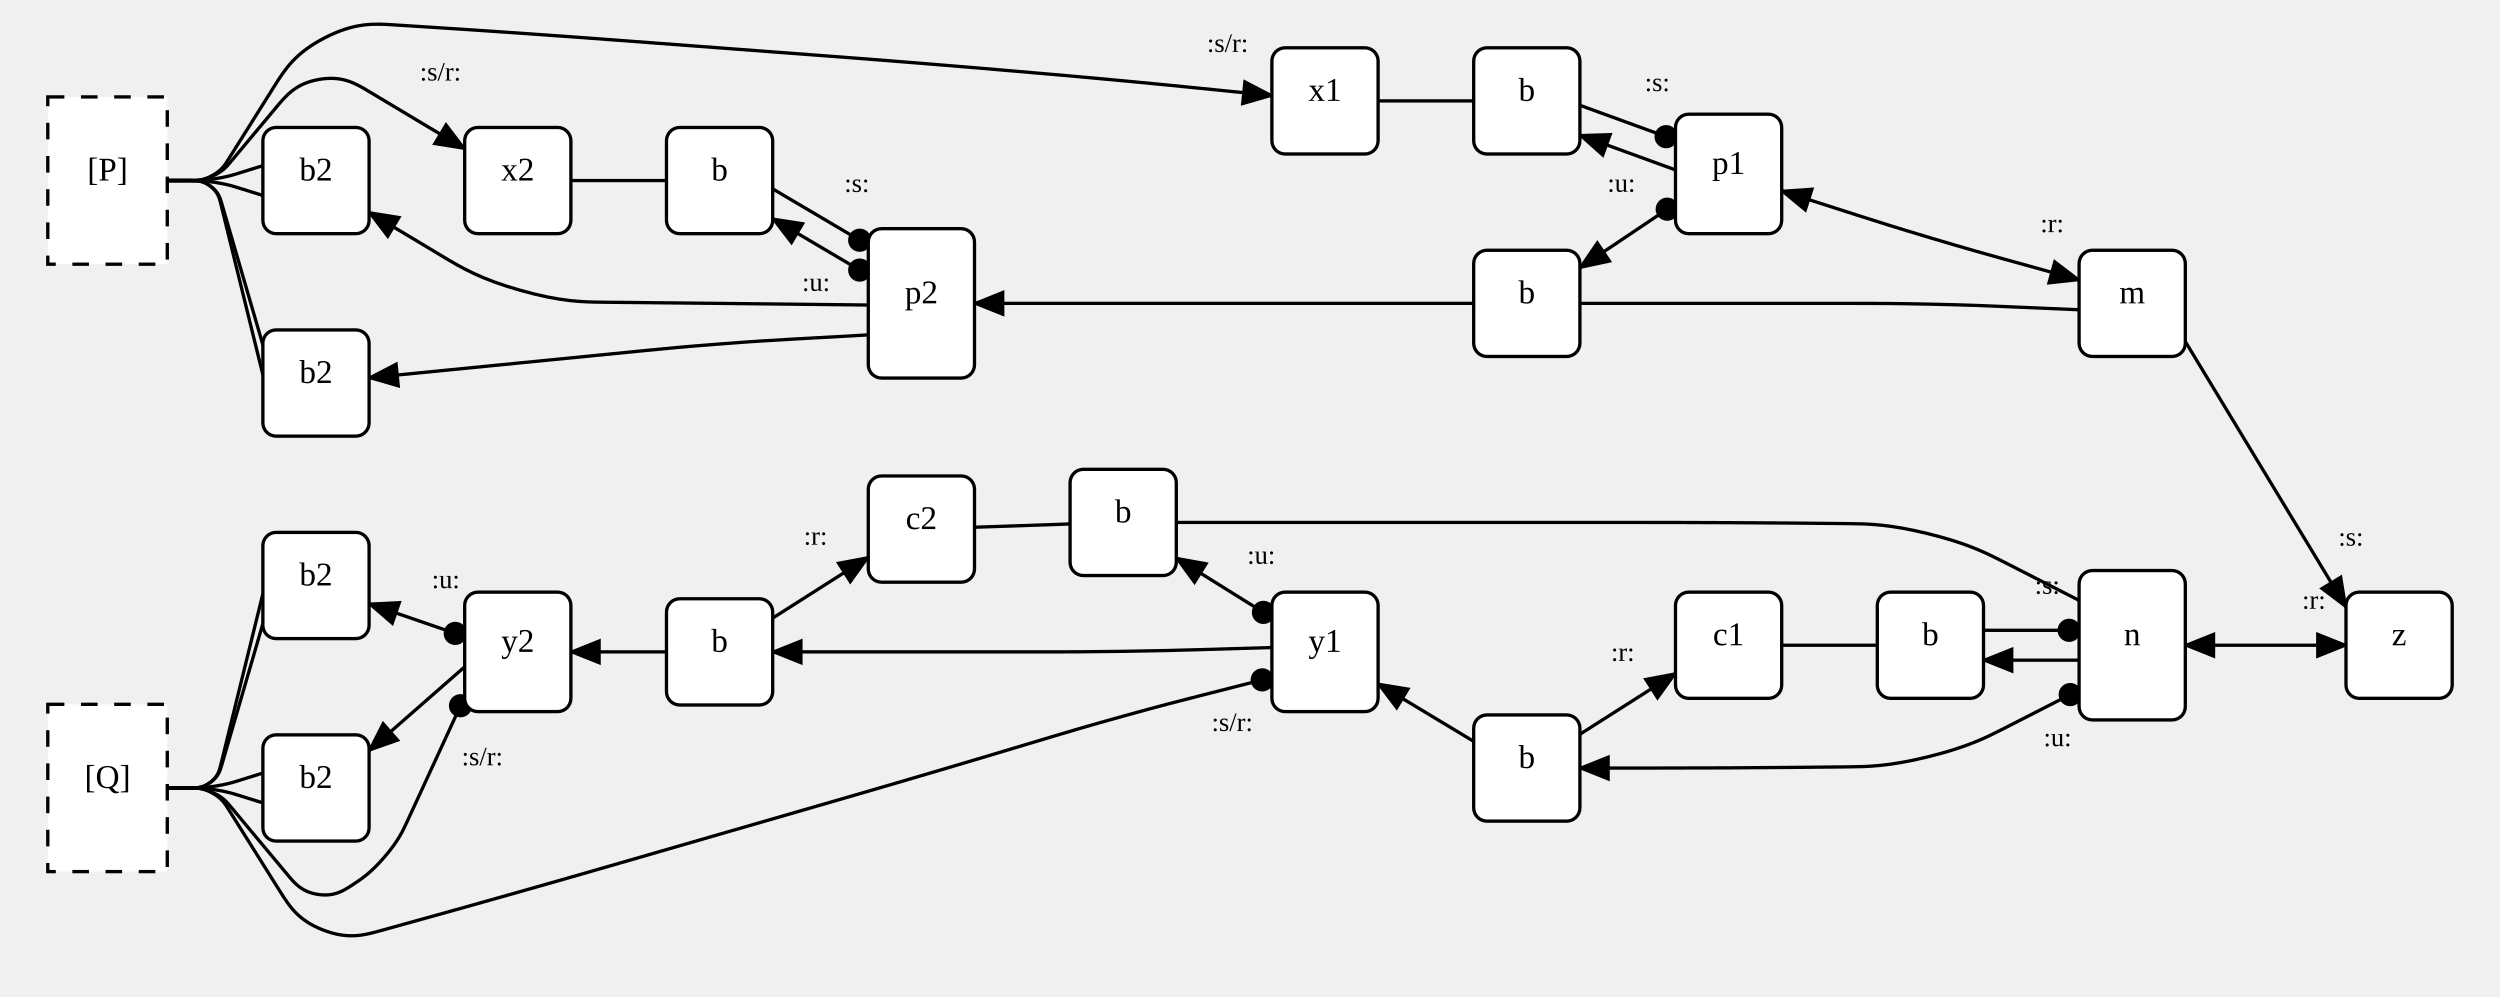
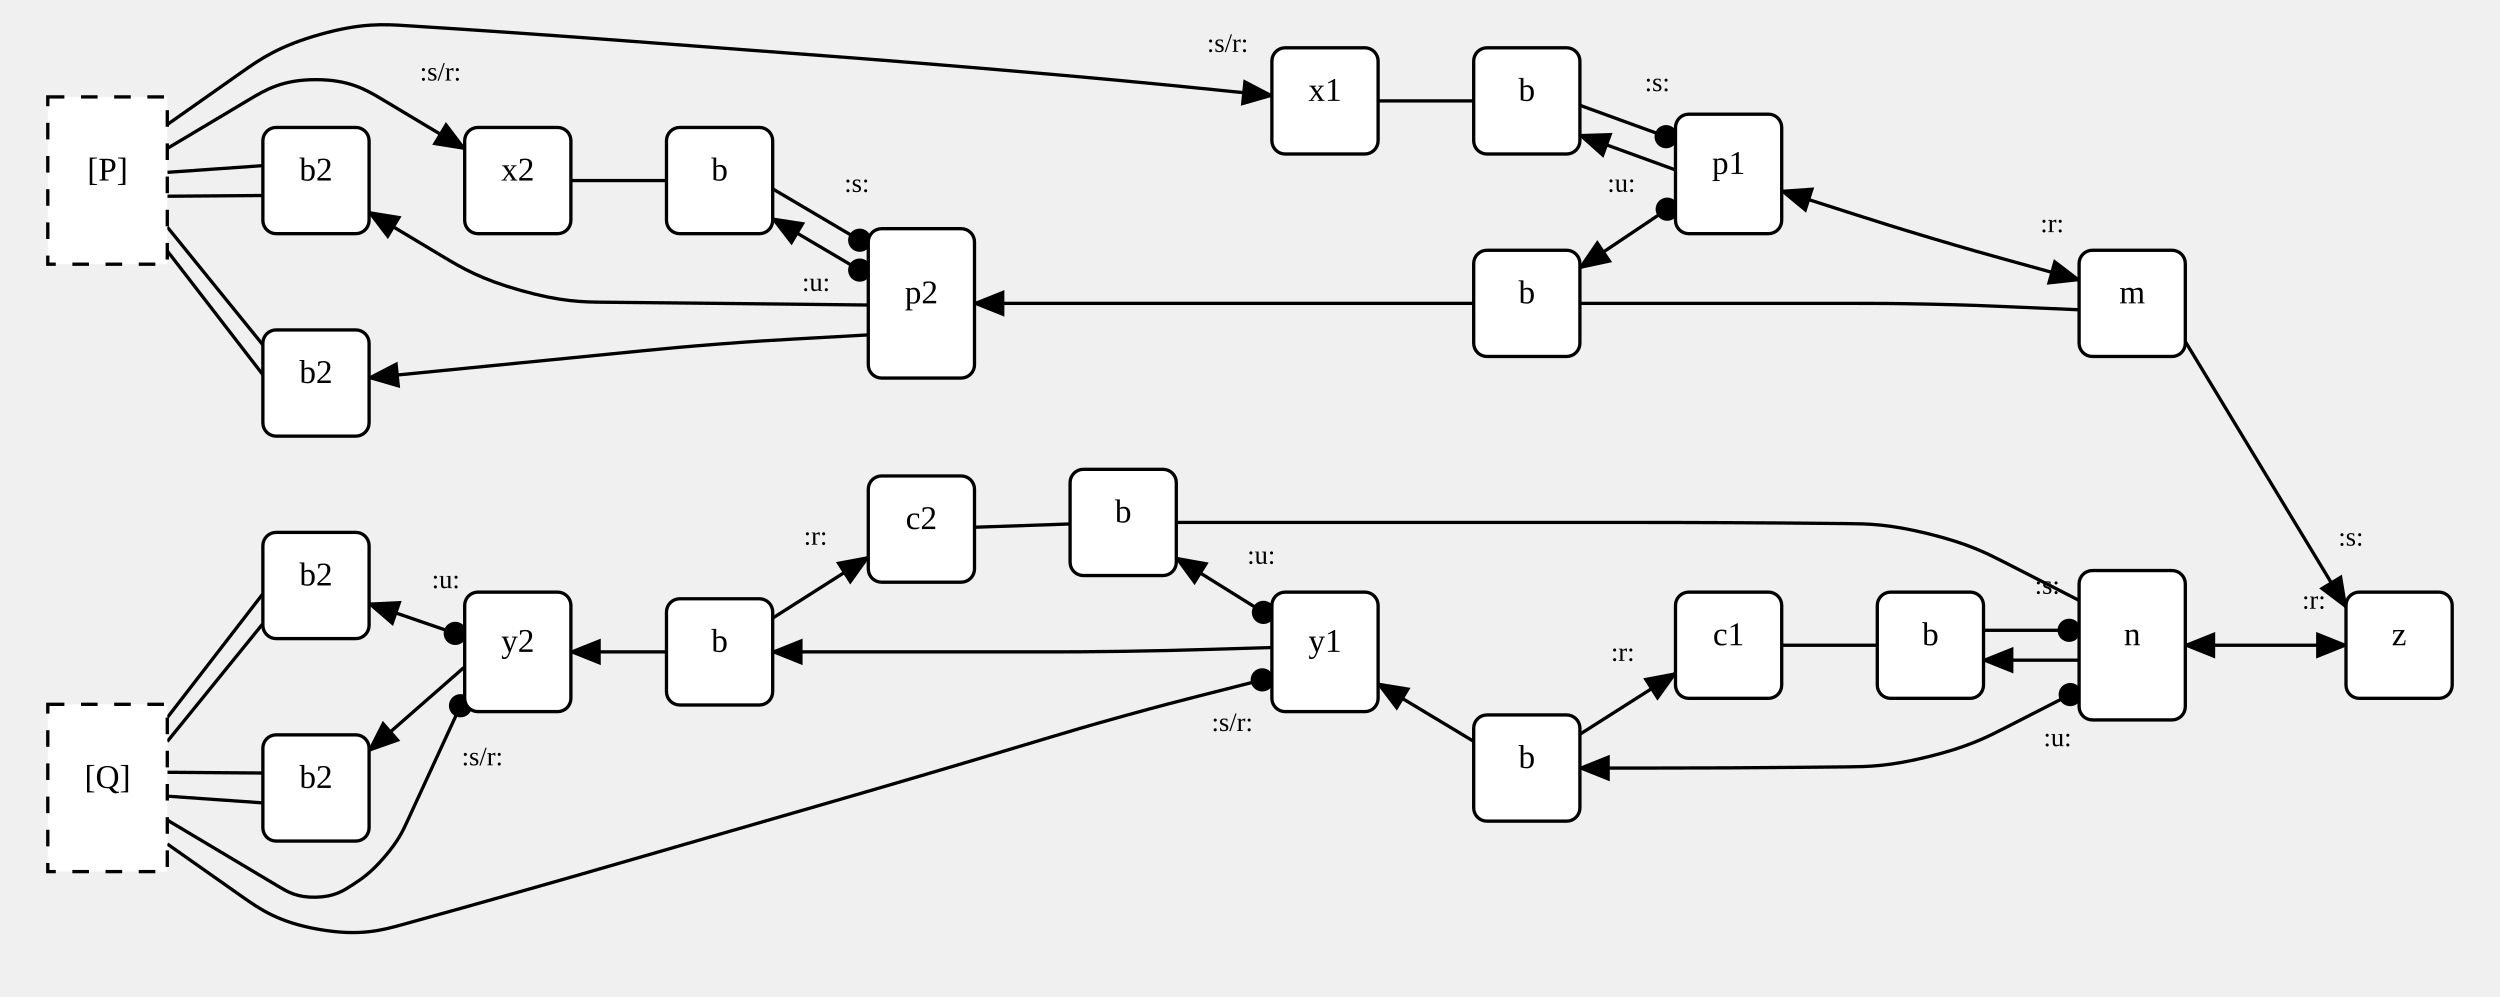
<svg xmlns="http://www.w3.org/2000/svg" width="753.21" height="300.2">
  <style type="text/css">
		.edge { fill: none; }
	</style>
  <defs>
    <marker id="normal" markerWidth="10" markerHeight="8" refX="9" refY="4" orient="auto-start-reverse" markerUnits="userSpaceOnUse">
      <path d="M0,0 L0,8 L10,4 z" fill="context-stroke" />
    </marker>
    <marker id="vee" markerWidth="10" markerHeight="8" refX="9" refY="4" orient="auto-start-reverse" markerUnits="userSpaceOnUse">
      <path d="M0,0 L10,4 L0,8 L3,4 z" fill="context-stroke" />
    </marker>
    <marker id="dot" markerWidth="8" markerHeight="8" refX="7" refY="4" orient="auto-start-reverse" markerUnits="userSpaceOnUse">
      <circle cx="4" cy="4" r="3.5" fill="context-stroke" />
    </marker>
    <marker id="odot" markerWidth="8" markerHeight="8" refX="7" refY="4" orient="auto-start-reverse" markerUnits="userSpaceOnUse">
      <circle cx="4" cy="4" r="3" fill="white" stroke="context-stroke" />
    </marker>
  </defs>
  <g>
    <path class="edge" marker-end="url(#normal)" stroke="#000000" stroke-width="1" d="M658.4,102.9 L706.81,182.9 " />
    <text text-anchor="middle" alignment-baseline="middle" x="708.275" y="164.387" font-size="8" fill="#000000">:s:</text>
    <path class="edge" marker-end="url(#normal)" marker-start="url(#normal)" stroke="#000000" stroke-width="1" d="M536.8,57.532 L559.464,64.8 C564.998,66.575 570.532,68.35 581.666,71.679 C592.8,75.009 598.4,76.563 604,78.117 L626.4,84.334 " />
    <text text-anchor="middle" alignment-baseline="middle" x="618.267" y="69.942" font-size="8" fill="#000000">:r:</text>
    <path class="edge" marker-end="url(#dot)" stroke="#000000" stroke-width="1" d="M476,31.723 L504.8,42.205 " />
    <text text-anchor="middle" alignment-baseline="middle" x="499.302" y="27.439" font-size="8" fill="#000000">:s:</text>
    <path class="edge" stroke="#000000" stroke-width="1" d="M415.2,30.4 L444,30.4 " />
-     <path class="edge" marker-end="url(#normal)" stroke="#000000" stroke-width="1" d="M50.4,54.4 L57.6,54.4 C59.4,54.4 61.2,54.4 63.957,52.876 C66.715,51.351 67.672,49.827 68.63,48.303 L82.717,25.874 C85.838,20.905 88.959,15.937 97.935,11.341 C106.911,6.744 112.766,7.116 118.621,7.489 L127.258,8.038 C134.444,8.494 141.629,8.951 155.994,9.947 C170.36,10.943 177.539,11.482 184.719,12.021 L216.8,14.43 L248.881,16.84 C256.061,17.379 263.24,17.918 277.593,19.079 C291.946,20.24 299.119,20.861 306.292,21.483 L315.97,22.321 C321.578,22.807 327.185,23.293 338.393,24.344 C349.6,25.395 355.2,25.96 360.8,26.525 L383.2,28.785 " />
+     <path class="edge" marker-end="url(#normal)" stroke="#000000" stroke-width="1" d="M50.4,37.524 L72.8,21.762 C78.4,17.821 84,13.881 96.434,10.375 C108.867,6.869 115.701,7.303 122.535,7.737 L127.258,8.038 C134.444,8.494 141.629,8.951 155.994,9.947 C170.36,10.943 177.539,11.482 184.719,12.021 L216.8,14.43 L248.881,16.84 C256.061,17.379 263.24,17.918 277.593,19.079 C291.946,20.24 299.119,20.861 306.292,21.483 L315.97,22.321 C321.578,22.807 327.185,23.293 338.393,24.344 C349.6,25.395 355.2,25.96 360.8,26.525 L383.2,28.785 " />
    <text text-anchor="middle" alignment-baseline="middle" x="369.85" y="15.632" font-size="8" fill="#000000">:s/r:</text>
    <path class="edge" marker-start="url(#normal)" stroke="#000000" stroke-width="1" d="M476,40.723 L504.8,51.205 " />
    <path class="edge" marker-end="url(#dot)" marker-start="url(#normal)" stroke="#000000" stroke-width="1" d="M476,80.669 L504.8,61.354 " />
    <text text-anchor="middle" alignment-baseline="middle" x="488.488" y="57.785" font-size="8" fill="#000000">:u:</text>
    <path class="edge" stroke="#000000" stroke-width="1" d="M476,91.4 L520.8,91.4 L559.179,91.4 C564.784,91.4 570.389,91.4 581.595,91.642 C592.8,91.884 598.4,92.125 604,92.367 L626.4,93.334 " />
    <path class="edge" marker-start="url(#normal)" stroke="#000000" stroke-width="1" d="M293.6,91.4 L338.4,91.4 L399.2,91.4 L444,91.4 " />
    <path class="edge" marker-end="url(#dot)" stroke="#000000" stroke-width="1" d="M232.8,56.9 L261.6,73.9 " />
    <text text-anchor="middle" alignment-baseline="middle" x="258.143" y="57.826" font-size="8" fill="#000000">:s:</text>
    <path class="edge" stroke="#000000" stroke-width="1" d="M172,54.4 L200.8,54.4 " />
-     <path class="edge" marker-end="url(#normal)" stroke="#000000" stroke-width="1" d="M50.4,54.4 L57.6,54.4 C59.4,54.4 61.2,54.4 64.154,53.018 C67.108,51.637 68.261,50.255 69.415,48.874 L83.361,32.176 C86.321,28.632 89.28,25.088 96.202,23.916 C103.123,22.744 107.085,25.115 111.047,27.487 L140,44.821 " />
+     <path class="edge" marker-end="url(#normal)" stroke="#000000" stroke-width="1" d="M50.4,44.724 L75.11,29.984 C80.132,26.988 85.155,23.992 95.195,24 C105.235,24.008 110.253,27.012 115.271,30.016 L140,44.821 " />
    <text text-anchor="middle" alignment-baseline="middle" x="132.69" y="24.255" font-size="8" fill="#000000">:s/r:</text>
    <path class="edge" marker-end="url(#dot)" marker-start="url(#normal)" stroke="#000000" stroke-width="1" d="M232.8,65.9 L261.6,82.9 " />
    <text text-anchor="middle" alignment-baseline="middle" x="245.857" y="87.641" font-size="8" fill="#000000">:u:</text>
    <path class="edge" marker-start="url(#normal)" stroke="#000000" stroke-width="1" d="M111.2,63.979 L133.6,77.389 C139.2,80.742 144.8,84.095 156.927,87.512 C169.053,90.929 175.58,90.993 182.106,91.058 L194.4,91.179 C200,91.234 205.6,91.289 216.8,91.407 C228,91.525 233.6,91.588 239.2,91.65 L261.6,91.9 " />
-     <path class="edge" stroke="#000000" stroke-width="1" d="M50.4,54.4 L57.6,54.4 C59.4,54.4 61.2,54.4 64.718,53.863 C68.236,53.326 69.954,52.789 71.672,52.252 L79.2,49.9 " />
-     <path class="edge" stroke="#000000" stroke-width="1" d="M50.4,54.4 L57.6,54.4 C59.4,54.4 61.2,54.4 64.718,54.937 C68.236,55.474 69.954,56.011 71.672,56.548 L79.2,58.9 " />
+     <path class="edge" stroke="#000000" stroke-width="1" d="M50.4,51.924 L79.2,49.9 " />
+     <path class="edge" stroke="#000000" stroke-width="1" d="M50.4,59.124 L79.2,58.9 " />
    <path class="edge" marker-start="url(#normal)" stroke="#000000" stroke-width="1" d="M111.2,113.821 L156,109.4 L194.474,105.603 C200.055,105.052 205.637,104.502 216.818,103.638 C228,102.775 233.6,102.463 239.2,102.15 L261.6,100.9 " />
-     <path class="edge" stroke="#000000" stroke-width="1" d="M50.4,54.4 L57.6,54.4 C59.4,54.4 61.2,54.4 63.503,56.128 C65.806,57.857 66.308,59.585 66.811,61.313 L79.2,103.9 " />
-     <path class="edge" stroke="#000000" stroke-width="1" d="M50.4,54.4 L57.6,54.4 C59.4,54.4 61.2,54.4 63.43,56.148 C65.66,57.896 66.091,59.643 66.521,61.391 L79.2,112.9 " />
+     <path class="edge" stroke="#000000" stroke-width="1" d="M50.4,68.397 L79.2,103.9 " />
+     <path class="edge" stroke="#000000" stroke-width="1" d="M50.4,75.597 L79.2,112.9 " />
    <path class="edge" marker-end="url(#normal)" marker-start="url(#normal)" stroke="#000000" stroke-width="1" d="M658.4,194.4 L706.81,194.4 " />
    <text text-anchor="middle" alignment-baseline="middle" x="697.13" y="183.4" font-size="8" fill="#000000">:r:</text>
    <path class="edge" marker-end="url(#dot)" stroke="#000000" stroke-width="1" d="M597.6,189.9 L626.4,189.9 " />
    <text text-anchor="middle" alignment-baseline="middle" x="616.8" y="178.9" font-size="8" fill="#000000">:s:</text>
    <path class="edge" stroke="#000000" stroke-width="1" d="M536.8,194.4 L565.6,194.4 " />
    <path class="edge" marker-end="url(#normal)" stroke="#000000" stroke-width="1" d="M476,221.22 L504.8,202.895 " />
    <text text-anchor="middle" alignment-baseline="middle" x="488.906" y="199.111" font-size="8" fill="#000000">:r:</text>
    <path class="edge" marker-start="url(#normal)" stroke="#000000" stroke-width="1" d="M415.2,206.03 L444,223.364 " />
-     <path class="edge" marker-end="url(#dot)" stroke="#000000" stroke-width="1" d="M50.4,237.4 L57.6,237.4 C59.4,237.4 61.2,237.4 63.957,238.924 C66.715,240.449 67.672,241.973 68.63,243.497 L84.519,268.794 C87.189,273.046 89.859,277.297 97.367,280.205 C104.875,283.113 109.712,281.769 114.55,280.426 L128.25,276.62 C135.188,274.694 142.125,272.767 155.979,268.841 C169.834,264.915 176.751,262.916 183.668,260.916 L216.8,251.34 L249.932,241.764 C256.849,239.765 263.766,237.765 277.579,233.695 C291.391,229.625 298.287,227.554 305.183,225.483 L316.261,222.156 C321.796,220.494 327.33,218.832 338.465,215.743 C349.6,212.654 355.2,211.227 360.8,209.799 L383.2,204.091 " />
+     <path class="edge" marker-end="url(#dot)" stroke="#000000" stroke-width="1" d="M50.4,254.276 L72.8,270.038 C78.4,273.979 84,277.919 96.198,280.027 C108.395,282.135 114.993,280.303 121.591,278.47 L128.25,276.62 C135.188,274.694 142.125,272.767 155.979,268.841 C169.834,264.915 176.751,262.916 183.668,260.916 L216.8,251.34 L249.932,241.764 C256.849,239.765 263.766,237.765 277.579,233.695 C291.391,229.625 298.287,227.554 305.183,225.483 L316.261,222.156 C321.796,220.494 327.33,218.832 338.465,215.743 C349.6,212.654 355.2,211.227 360.8,209.799 L383.2,204.091 " />
    <text text-anchor="middle" alignment-baseline="middle" x="371.243" y="220.232" font-size="8" fill="#000000">:s/r:</text>
    <path class="edge" marker-end="url(#dot)" marker-start="url(#normal)" stroke="#000000" stroke-width="1" d="M354.4,168.131 L383.2,186.091 " />
    <text text-anchor="middle" alignment-baseline="middle" x="379.989" y="169.859" font-size="8" fill="#000000">:u:</text>
    <path class="edge" marker-start="url(#normal)" stroke="#000000" stroke-width="1" d="M232.8,196.4 L277.6,196.4 L315.99,196.4 C321.593,196.4 327.195,196.4 338.398,196.236 C349.6,196.073 355.2,195.909 360.8,195.746 L383.2,195.091 " />
    <path class="edge" marker-end="url(#dot)" marker-start="url(#normal)" stroke="#000000" stroke-width="1" d="M476,231.4 L498.4,231.4 C504,231.4 509.6,231.4 520.8,231.345 C531.999,231.289 537.599,231.234 543.199,231.179 L556.444,231.048 C562.733,230.986 569.022,230.924 580.911,228 C592.8,225.075 598.4,222.213 604,219.35 L626.4,207.9 " />
    <text text-anchor="middle" alignment-baseline="middle" x="619.893" y="224.804" font-size="8" fill="#000000">:u:</text>
    <path class="edge" marker-start="url(#normal)" stroke="#000000" stroke-width="1" d="M597.6,198.9 L626.4,198.9 " />
    <path class="edge" stroke="#000000" stroke-width="1" d="M354.4,157.4 L399.2,157.4 L460,157.4 L492,157.4 C499.2,157.4 506.4,157.4 520.8,157.471 C535.199,157.542 542.399,157.613 549.598,157.684 L556.444,157.752 C562.733,157.814 569.022,157.876 580.911,160.8 C592.8,163.725 598.4,166.588 604,169.45 L626.4,180.9 " />
    <path class="edge" stroke="#000000" stroke-width="1" d="M293.6,158.85 L322.4,157.859 " />
    <path class="edge" marker-end="url(#normal)" stroke="#000000" stroke-width="1" d="M232.8,186.22 L261.6,167.895 " />
    <text text-anchor="middle" alignment-baseline="middle" x="245.706" y="164.111" font-size="8" fill="#000000">:r:</text>
    <path class="edge" marker-start="url(#normal)" stroke="#000000" stroke-width="1" d="M172,196.4 L200.8,196.4 " />
-     <path class="edge" marker-end="url(#dot)" stroke="#000000" stroke-width="1" d="M50.4,237.4 L57.6,237.4 C59.4,237.4 61.2,237.4 64.154,238.782 C67.108,240.163 68.261,241.545 69.415,242.926 L86.773,263.709 C88.88,266.232 90.986,268.755 95.843,269.477 C100.7,270.2 103.45,268.4 106.2,266.6 L106.2,266.6 C108.95,264.8 111.7,263 115.825,258.215 C119.95,253.429 121.325,250.444 122.7,247.459 L140,209.9 " />
+     <path class="edge" marker-end="url(#dot)" stroke="#000000" stroke-width="1" d="M50.4,247.076 L83.909,267.065 C86.732,268.749 89.555,270.433 95.127,270.316 C100.7,270.2 103.45,268.4 106.2,266.6 L106.2,266.6 C108.95,264.8 111.7,263 115.825,258.215 C119.95,253.429 121.325,250.444 122.7,247.459 L140,209.9 " />
    <text text-anchor="middle" alignment-baseline="middle" x="145.31" y="230.563" font-size="8" fill="#000000">:s/r:</text>
    <path class="edge" marker-end="url(#dot)" marker-start="url(#normal)" stroke="#000000" stroke-width="1" d="M111.2,181.903 L140,191.808 " />
    <text text-anchor="middle" alignment-baseline="middle" x="134.293" y="177.187" font-size="8" fill="#000000">:u:</text>
-     <path class="edge" stroke="#000000" stroke-width="1" d="M50.4,237.4 L57.6,237.4 C59.4,237.4 61.2,237.4 63.43,235.652 C65.66,233.904 66.091,232.157 66.521,230.409 L79.2,178.9 " />
-     <path class="edge" stroke="#000000" stroke-width="1" d="M50.4,237.4 L57.6,237.4 C59.4,237.4 61.2,237.4 63.503,235.672 C65.806,233.943 66.308,232.215 66.811,230.487 L79.2,187.9 " />
+     <path class="edge" stroke="#000000" stroke-width="1" d="M50.4,216.203 L79.2,178.9 " />
+     <path class="edge" stroke="#000000" stroke-width="1" d="M50.4,223.403 L79.2,187.9 " />
    <path class="edge" marker-start="url(#normal)" stroke="#000000" stroke-width="1" d="M111.2,226.119 L140,200.9 " />
-     <path class="edge" stroke="#000000" stroke-width="1" d="M50.4,237.4 L57.6,237.4 C59.4,237.4 61.2,237.4 64.718,236.863 C68.236,236.326 69.954,235.789 71.672,235.252 L79.2,232.9 " />
-     <path class="edge" stroke="#000000" stroke-width="1" d="M50.4,237.4 L57.6,237.4 C59.4,237.4 61.2,237.4 64.718,237.937 C68.236,238.474 69.954,239.011 71.672,239.548 L79.2,241.9 " />
+     <path class="edge" stroke="#000000" stroke-width="1" d="M50.4,232.676 L79.2,232.9 " />
+     <path class="edge" stroke="#000000" stroke-width="1" d="M50.4,239.876 L79.2,241.9 " />
    <rect x="706.81" y="178.4" width="32" height="32" rx="4" class="node" fill="#FFFFFF" stroke="#000000" stroke-width="1" />
    <text text-anchor="middle" alignment-baseline="middle" x="722.81" y="194.4" font-size="10" fill="#000000">z</text>
    <rect x="626.4" y="75.4" width="32" height="32" rx="4" class="node" fill="#FFFFFF" stroke="#000000" stroke-width="1" />
    <text text-anchor="middle" alignment-baseline="middle" x="642.4" y="91.4" font-size="10" fill="#000000">m</text>
    <rect x="504.8" y="34.4" width="32" height="36" rx="4" class="node" fill="#FFFFFF" stroke="#000000" stroke-width="1" />
    <text text-anchor="middle" alignment-baseline="middle" x="520.8" y="52.4" font-size="10" fill="#000000">p1</text>
    <rect x="444" y="14.4" width="32" height="32" rx="4" class="node" fill="#FFFFFF" stroke="#000000" stroke-width="1" />
    <text text-anchor="middle" alignment-baseline="middle" x="460" y="30.4" font-size="10" fill="#000000">b</text>
    <rect x="383.2" y="14.4" width="32" height="32" rx="4" class="node" fill="#FFFFFF" stroke="#000000" stroke-width="1" />
    <text text-anchor="middle" alignment-baseline="middle" x="399.2" y="30.4" font-size="10" fill="#000000">x1</text>
    <rect x="14.4" y="29.2" width="36" height="50.4" class="node" fill="#FFFFFF" stroke="#000000" stroke-dasharray="5" stroke-width="1" />
    <text text-anchor="middle" alignment-baseline="middle" x="32.4" y="54.4" font-size="10" fill="#000000">[P]</text>
    <rect x="444" y="75.4" width="32" height="32" rx="4" class="node" fill="#FFFFFF" stroke="#000000" stroke-width="1" />
    <text text-anchor="middle" alignment-baseline="middle" x="460" y="91.4" font-size="10" fill="#000000">b</text>
    <rect x="261.6" y="68.9" width="32" height="45" rx="4" class="node" fill="#FFFFFF" stroke="#000000" stroke-width="1" />
    <text text-anchor="middle" alignment-baseline="middle" x="277.6" y="91.4" font-size="10" fill="#000000">p2</text>
    <rect x="200.8" y="38.4" width="32" height="32" rx="4" class="node" fill="#FFFFFF" stroke="#000000" stroke-width="1" />
    <text text-anchor="middle" alignment-baseline="middle" x="216.8" y="54.4" font-size="10" fill="#000000">b</text>
    <rect x="140" y="38.4" width="32" height="32" rx="4" class="node" fill="#FFFFFF" stroke="#000000" stroke-width="1" />
    <text text-anchor="middle" alignment-baseline="middle" x="156" y="54.4" font-size="10" fill="#000000">x2</text>
    <rect x="79.2" y="38.4" width="32" height="32" rx="4" class="node" fill="#FFFFFF" stroke="#000000" stroke-width="1" />
    <text text-anchor="middle" alignment-baseline="middle" x="95.2" y="54.4" font-size="10" fill="#000000">b2</text>
    <rect x="79.2" y="99.4" width="32" height="32" rx="4" class="node" fill="#FFFFFF" stroke="#000000" stroke-width="1" />
    <text text-anchor="middle" alignment-baseline="middle" x="95.2" y="115.4" font-size="10" fill="#000000">b2</text>
    <rect x="626.4" y="171.9" width="32" height="45" rx="4" class="node" fill="#FFFFFF" stroke="#000000" stroke-width="1" />
    <text text-anchor="middle" alignment-baseline="middle" x="642.4" y="194.4" font-size="10" fill="#000000">n</text>
    <rect x="565.6" y="178.4" width="32" height="32" rx="4" class="node" fill="#FFFFFF" stroke="#000000" stroke-width="1" />
    <text text-anchor="middle" alignment-baseline="middle" x="581.6" y="194.4" font-size="10" fill="#000000">b</text>
    <rect x="504.8" y="178.4" width="32" height="32" rx="4" class="node" fill="#FFFFFF" stroke="#000000" stroke-width="1" />
    <text text-anchor="middle" alignment-baseline="middle" x="520.8" y="194.4" font-size="10" fill="#000000">c1</text>
    <rect x="444" y="215.4" width="32" height="32" rx="4" class="node" fill="#FFFFFF" stroke="#000000" stroke-width="1" />
    <text text-anchor="middle" alignment-baseline="middle" x="460" y="231.4" font-size="10" fill="#000000">b</text>
    <rect x="383.2" y="178.4" width="32" height="36" rx="4" class="node" fill="#FFFFFF" stroke="#000000" stroke-width="1" />
    <text text-anchor="middle" alignment-baseline="middle" x="399.2" y="196.4" font-size="10" fill="#000000">y1</text>
    <rect x="14.4" y="212.2" width="36" height="50.4" class="node" fill="#FFFFFF" stroke="#000000" stroke-dasharray="5" stroke-width="1" />
    <text text-anchor="middle" alignment-baseline="middle" x="32.4" y="237.4" font-size="10" fill="#000000">[Q]</text>
    <rect x="322.4" y="141.4" width="32" height="32" rx="4" class="node" fill="#FFFFFF" stroke="#000000" stroke-width="1" />
    <text text-anchor="middle" alignment-baseline="middle" x="338.4" y="157.4" font-size="10" fill="#000000">b</text>
    <rect x="200.8" y="180.4" width="32" height="32" rx="4" class="node" fill="#FFFFFF" stroke="#000000" stroke-width="1" />
    <text text-anchor="middle" alignment-baseline="middle" x="216.8" y="196.4" font-size="10" fill="#000000">b</text>
    <rect x="261.6" y="143.4" width="32" height="32" rx="4" class="node" fill="#FFFFFF" stroke="#000000" stroke-width="1" />
    <text text-anchor="middle" alignment-baseline="middle" x="277.6" y="159.4" font-size="10" fill="#000000">c2</text>
    <rect x="140" y="178.4" width="32" height="36" rx="4" class="node" fill="#FFFFFF" stroke="#000000" stroke-width="1" />
    <text text-anchor="middle" alignment-baseline="middle" x="156" y="196.4" font-size="10" fill="#000000">y2</text>
    <rect x="79.2" y="160.4" width="32" height="32" rx="4" class="node" fill="#FFFFFF" stroke="#000000" stroke-width="1" />
    <text text-anchor="middle" alignment-baseline="middle" x="95.2" y="176.4" font-size="10" fill="#000000">b2</text>
    <rect x="79.2" y="221.4" width="32" height="32" rx="4" class="node" fill="#FFFFFF" stroke="#000000" stroke-width="1" />
    <text text-anchor="middle" alignment-baseline="middle" x="95.2" y="237.4" font-size="10" fill="#000000">b2</text>
  </g>
</svg>
